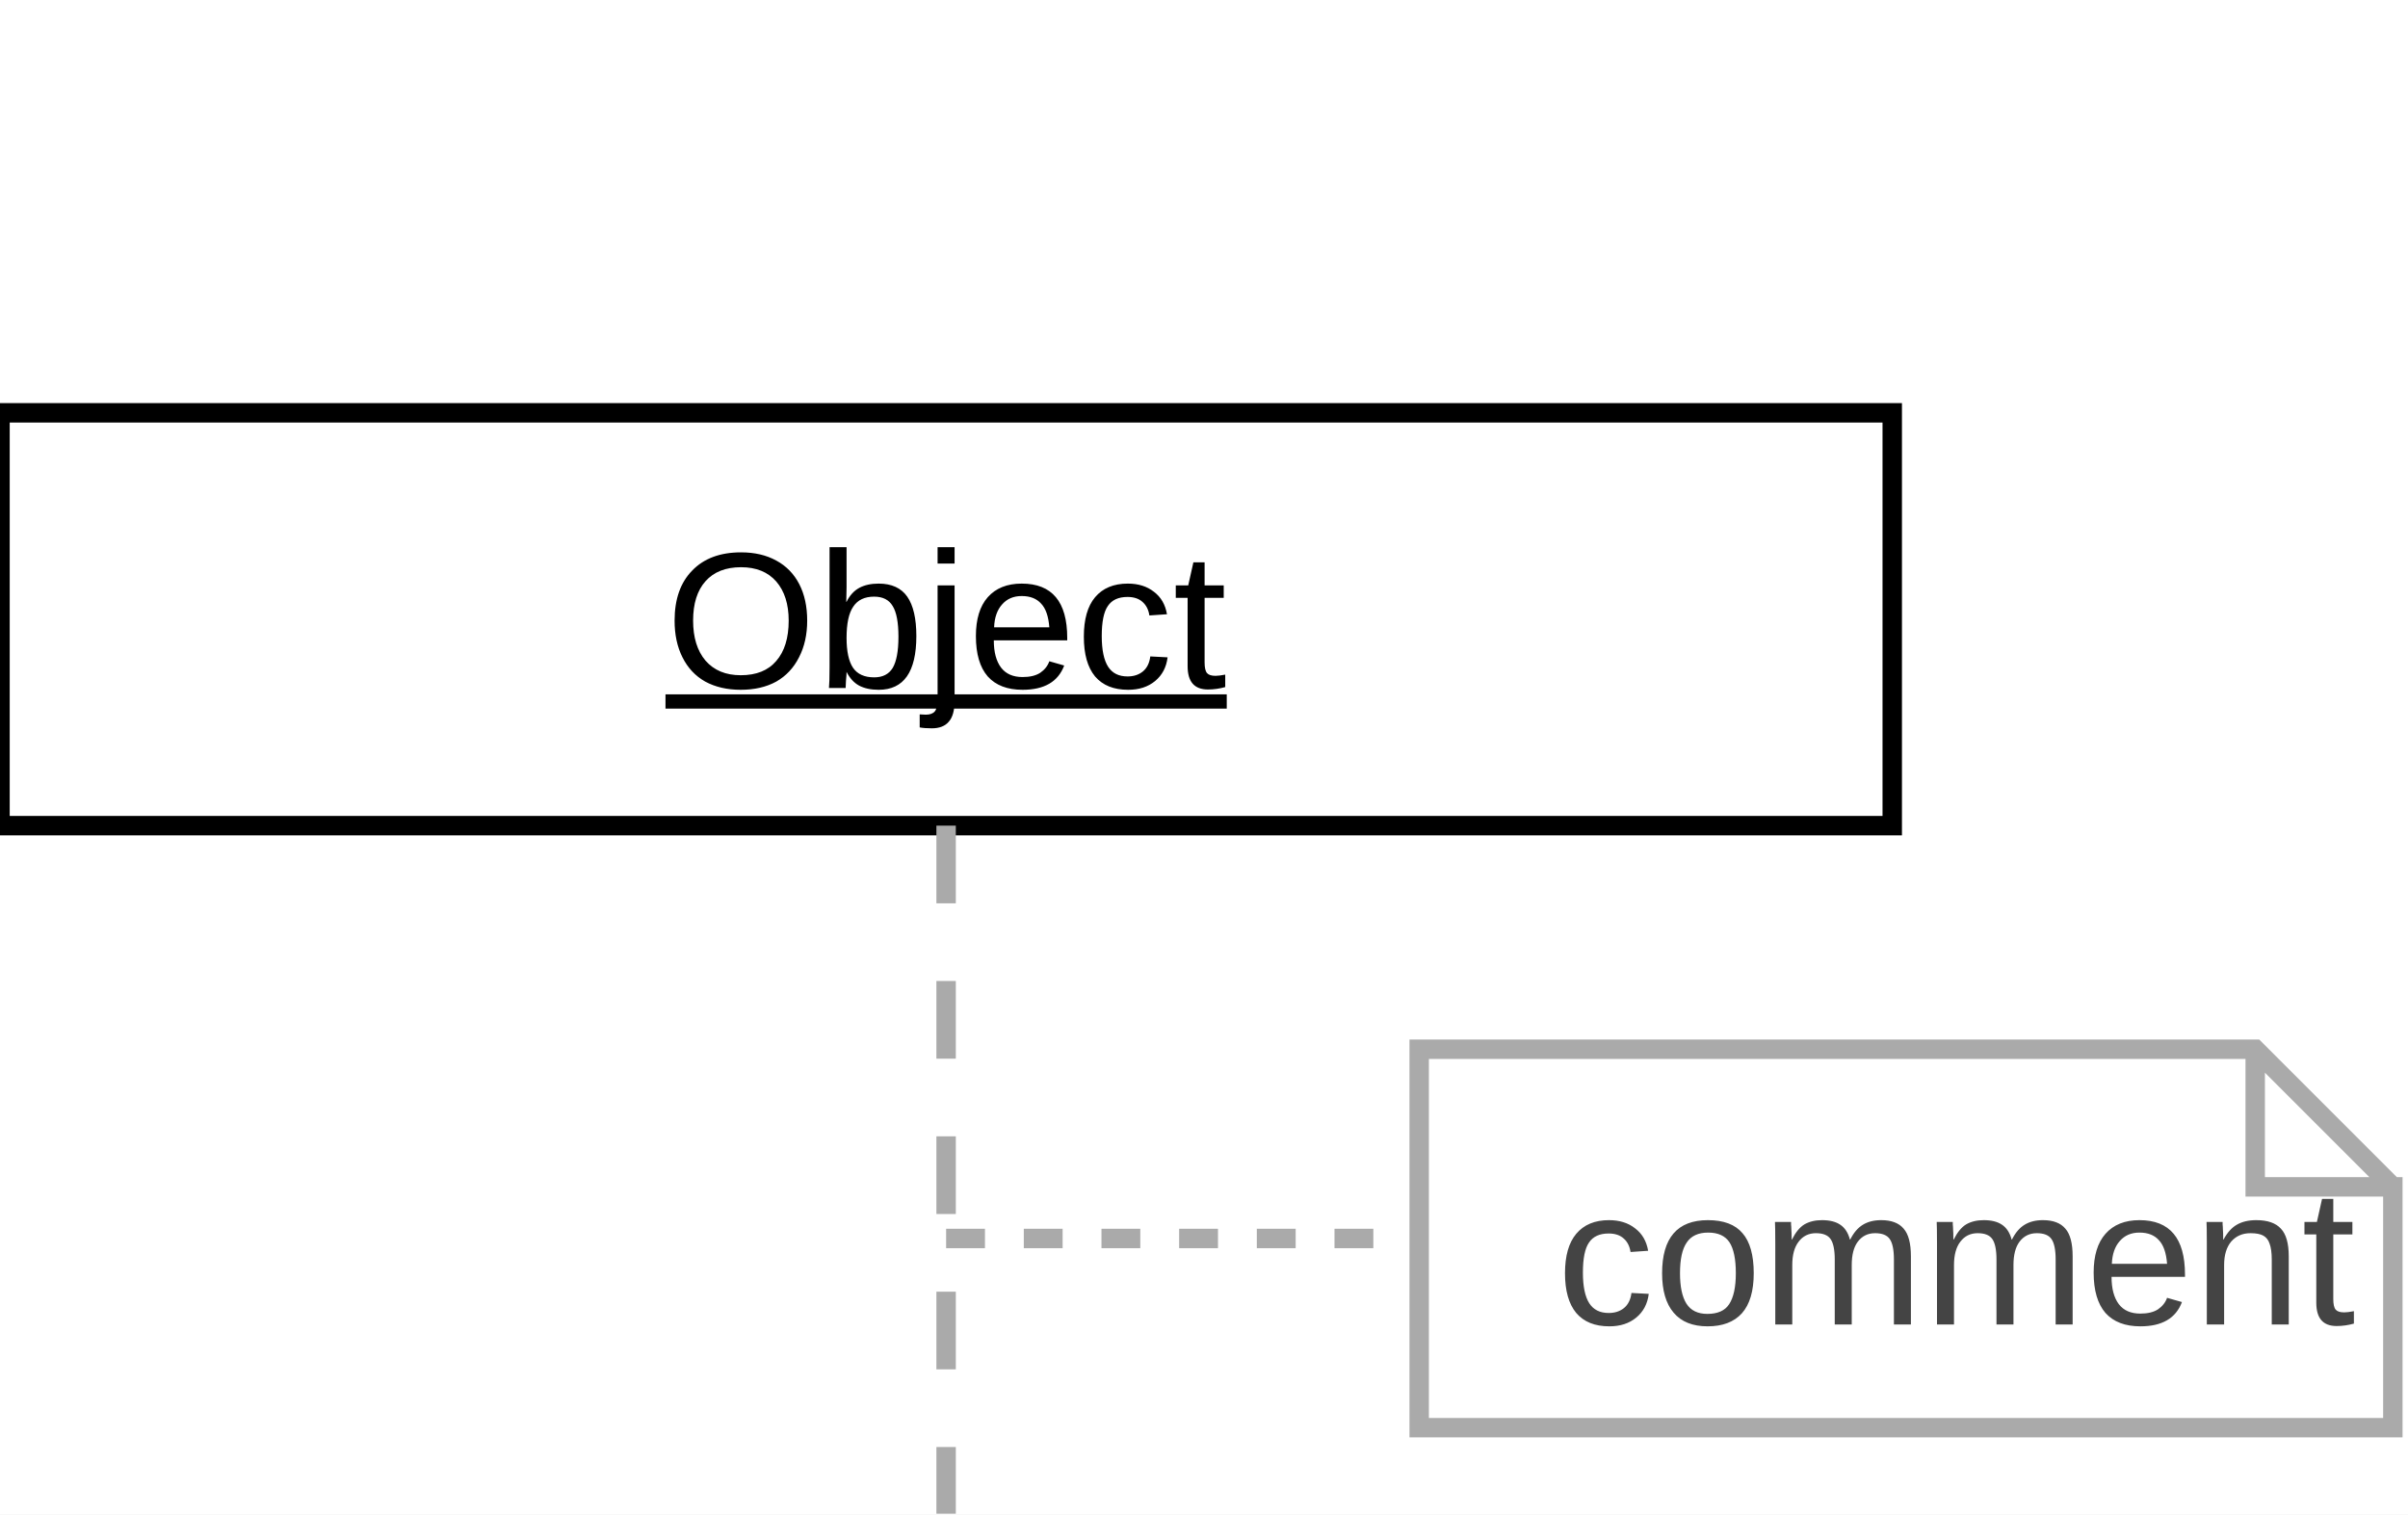
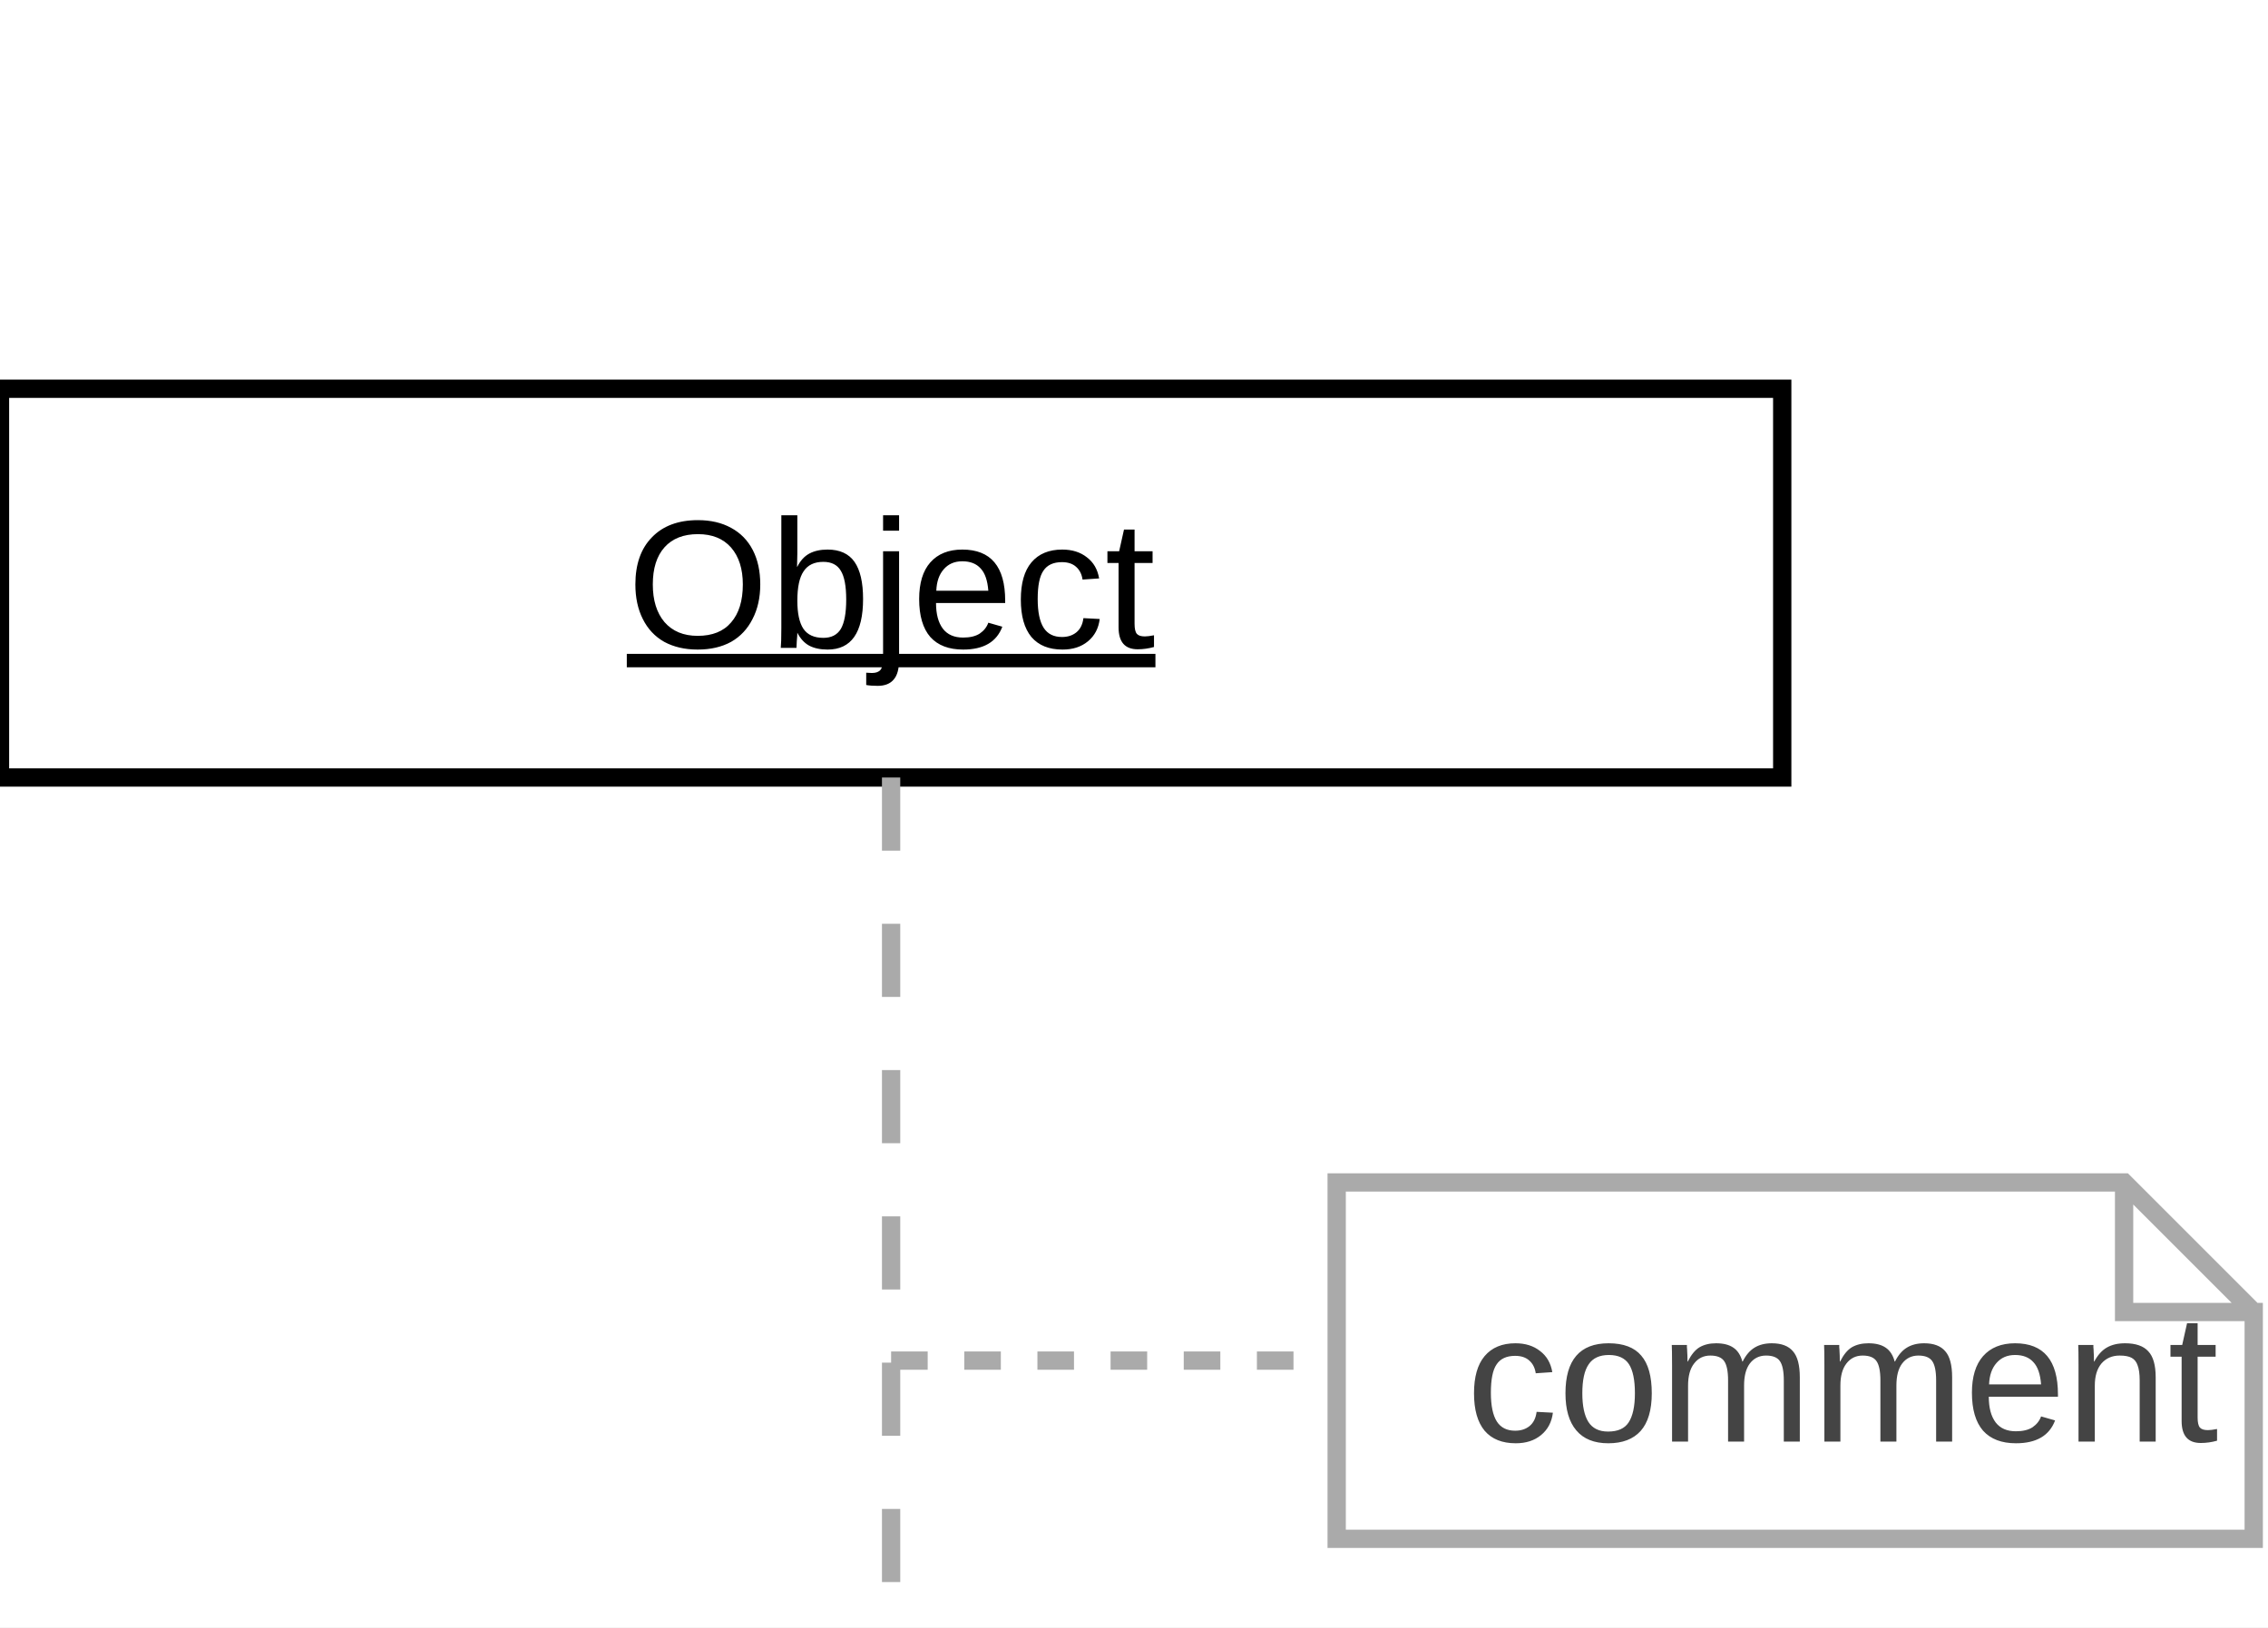
- <svg xmlns="http://www.w3.org/2000/svg" baseProfile="full" height="78px" version="1.1" width="124px">
+ <svg xmlns="http://www.w3.org/2000/svg" baseProfile="full" height="89px" version="1.1" width="124px">
  <defs />
  <g id="shapes" transform="scale(1.0)">
    <rect fill="white" height="100%" width="100%" x="0" y="0" />
    <rect fill="white" height="21.26" stroke="black" stroke-width="1" width="97.441" x="0.0" y="21.26" />
    <text fill="black" font-family="Arial, Helvetica, sans-serif" font-size="10px" text-anchor="middle" text-decoration="underline" x="48.72" y="35.433">Object</text>
-     <line stroke="#aaaaaa" stroke-dasharray="4" stroke-width="1" x1="48.72" x2="48.72" y1="42.52" y2="77.953" />
-     <polyline fill="white" points="123.219,61.122 116.132,54.035 73.081,54.035 73.081,73.524 123.219,73.524 123.219,61.122 116.132,61.122 116.132,54.035" stroke="#aaaaaa" />
-     <line stroke="#aaaaaa" stroke-dasharray="2" stroke-width="1" x1="48.72" x2="73.081" y1="63.78" y2="63.78" />
-     <text fill="#444" font-family="Arial, Helvetica, sans-serif" font-size="10px" text-anchor="start" x="80.167" y="68.209">comment</text>
+     <line stroke="#aaaaaa" stroke-dasharray="4" stroke-width="1" x1="48.72" x2="48.72" y1="42.52" y2="88.583" />
+     <polyline fill="white" points="123.219,71.752 116.132,64.665 73.081,64.665 73.081,84.154 123.219,84.154 123.219,71.752 116.132,71.752 116.132,64.665" stroke="#aaaaaa" />
+     <line stroke="#aaaaaa" stroke-dasharray="2" stroke-width="1" x1="48.72" x2="73.081" y1="74.409" y2="74.409" />
+     <text fill="#444" font-family="Arial, Helvetica, sans-serif" font-size="10px" text-anchor="start" x="80.167" y="78.839">comment</text>
  </g>
</svg>
